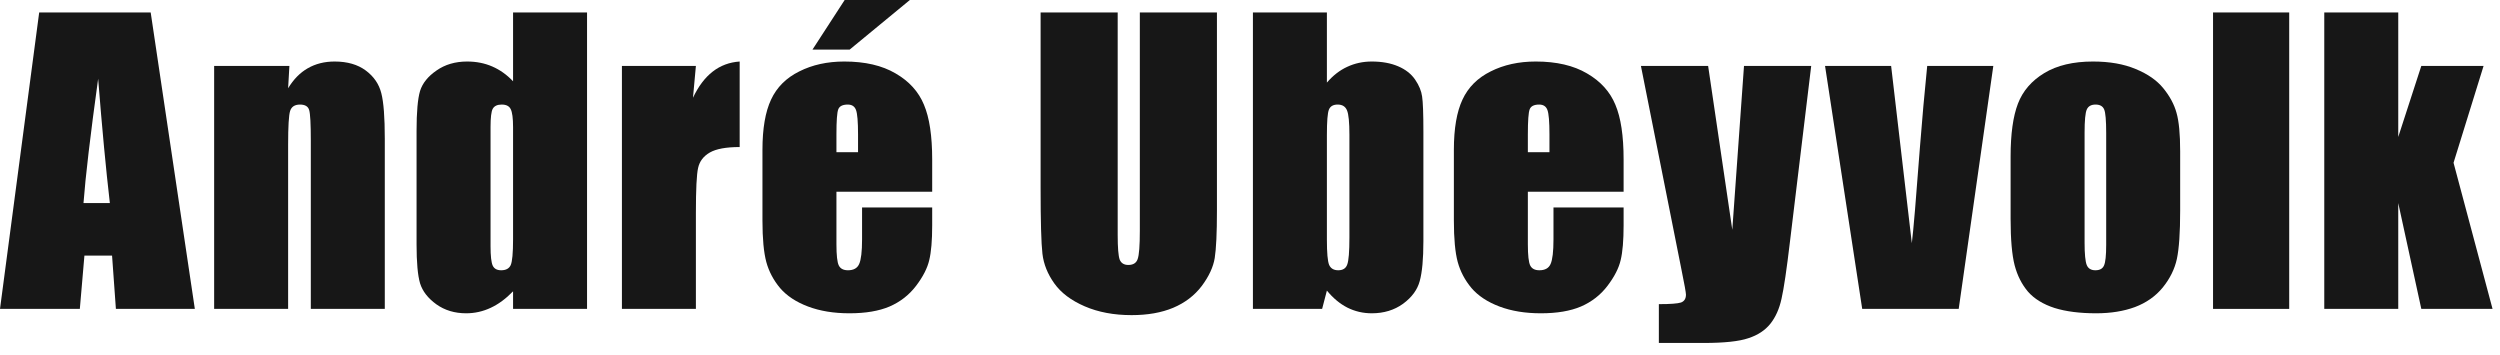
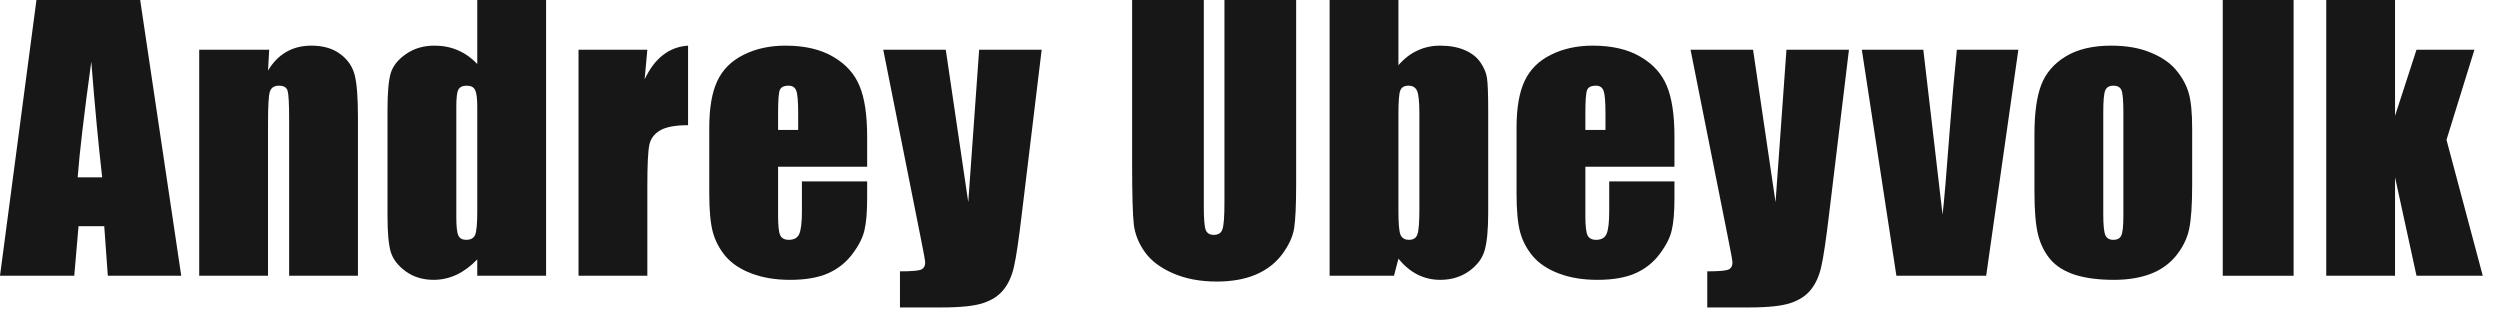
- <svg xmlns="http://www.w3.org/2000/svg" width="120" height="17" viewBox="0 0 120 17" fill="none">
-   <path d="M7.233 0.598L9.352 14.827H5.563L5.379 12.27H4.052L3.832 14.827H0L1.881 0.598H7.233ZM5.273 9.747C5.086 8.136 4.898 6.146 4.711 3.779C4.336 6.498 4.102 8.487 4.008 9.747H5.273Z" fill="#171717" />
-   <path d="M13.891 3.164L13.83 4.236C14.088 3.809 14.401 3.489 14.77 3.278C15.145 3.062 15.576 2.953 16.062 2.953C16.672 2.953 17.169 3.097 17.556 3.384C17.943 3.671 18.192 4.034 18.303 4.474C18.415 4.907 18.47 5.634 18.47 6.653V14.827H14.919V6.75C14.919 5.947 14.893 5.458 14.84 5.282C14.788 5.106 14.641 5.019 14.401 5.019C14.149 5.019 13.991 5.121 13.926 5.326C13.862 5.525 13.83 6.064 13.83 6.943V14.827H10.279V3.164H13.891Z" fill="#171717" />
-   <path d="M28.178 0.598V14.827H24.627V13.983C24.287 14.335 23.93 14.599 23.555 14.774C23.18 14.95 22.787 15.038 22.377 15.038C21.826 15.038 21.349 14.895 20.945 14.607C20.54 14.315 20.279 13.977 20.162 13.597C20.051 13.216 19.995 12.595 19.995 11.733V6.275C19.995 5.379 20.051 4.743 20.162 4.368C20.279 3.993 20.543 3.665 20.953 3.384C21.363 3.097 21.853 2.953 22.421 2.953C22.86 2.953 23.262 3.032 23.625 3.19C23.994 3.349 24.328 3.586 24.627 3.902V0.598H28.178ZM24.627 6.1C24.627 5.672 24.589 5.385 24.513 5.238C24.443 5.092 24.299 5.019 24.082 5.019C23.871 5.019 23.728 5.086 23.652 5.221C23.581 5.35 23.546 5.643 23.546 6.1V11.812C23.546 12.287 23.581 12.601 23.652 12.753C23.722 12.899 23.857 12.973 24.056 12.973C24.284 12.973 24.437 12.891 24.513 12.727C24.589 12.557 24.627 12.146 24.627 11.496V6.1Z" fill="#171717" />
-   <path d="M33.403 3.164L33.263 4.693C33.778 3.598 34.525 3.018 35.504 2.953V7.058C34.853 7.058 34.376 7.146 34.071 7.321C33.766 7.497 33.579 7.743 33.509 8.06C33.438 8.37 33.403 9.091 33.403 10.222V14.827H29.852V3.164H33.403Z" fill="#171717" />
-   <path d="M44.745 9.202H40.149V11.725C40.149 12.252 40.187 12.592 40.263 12.744C40.339 12.896 40.486 12.973 40.703 12.973C40.972 12.973 41.151 12.873 41.239 12.674C41.332 12.469 41.379 12.076 41.379 11.496V9.958H44.745V10.819C44.745 11.54 44.699 12.094 44.605 12.48C44.517 12.867 44.306 13.28 43.972 13.72C43.638 14.159 43.213 14.49 42.698 14.713C42.188 14.93 41.546 15.038 40.773 15.038C40.023 15.038 39.361 14.93 38.786 14.713C38.212 14.496 37.764 14.2 37.442 13.825C37.125 13.444 36.906 13.028 36.783 12.577C36.66 12.12 36.598 11.458 36.598 10.591V7.189C36.598 6.17 36.736 5.367 37.011 4.781C37.286 4.189 37.738 3.738 38.365 3.428C38.992 3.111 39.712 2.953 40.527 2.953C41.523 2.953 42.343 3.144 42.988 3.524C43.638 3.899 44.092 4.4 44.35 5.027C44.614 5.648 44.745 6.524 44.745 7.655V9.202ZM41.186 7.304V6.451C41.186 5.848 41.154 5.458 41.089 5.282C41.025 5.106 40.893 5.019 40.694 5.019C40.448 5.019 40.295 5.095 40.237 5.247C40.178 5.394 40.149 5.795 40.149 6.451V7.304H41.186ZM43.673 0L40.782 2.382H38.998L40.544 0H43.673Z" fill="#171717" />
-   <path d="M58.413 0.598V10.107C58.413 11.185 58.377 11.944 58.307 12.384C58.237 12.817 58.029 13.266 57.683 13.729C57.337 14.185 56.88 14.534 56.312 14.774C55.75 15.009 55.085 15.126 54.317 15.126C53.467 15.126 52.717 14.985 52.067 14.704C51.417 14.423 50.93 14.057 50.608 13.605C50.286 13.154 50.095 12.68 50.037 12.182C49.978 11.678 49.949 10.623 49.949 9.018V0.598H53.649V11.268C53.649 11.889 53.681 12.287 53.746 12.463C53.816 12.633 53.954 12.718 54.159 12.718C54.393 12.718 54.543 12.624 54.607 12.437C54.677 12.243 54.712 11.792 54.712 11.083V0.598H58.413Z" fill="#171717" />
-   <path d="M63.691 0.598V3.964C63.984 3.624 64.309 3.372 64.666 3.208C65.029 3.038 65.422 2.953 65.844 2.953C66.33 2.953 66.752 3.029 67.11 3.182C67.467 3.334 67.74 3.548 67.927 3.823C68.115 4.099 68.226 4.368 68.261 4.632C68.302 4.896 68.323 5.458 68.323 6.319V11.575C68.323 12.431 68.264 13.069 68.147 13.491C68.035 13.907 67.769 14.271 67.347 14.581C66.925 14.886 66.424 15.038 65.844 15.038C65.428 15.038 65.038 14.947 64.675 14.766C64.318 14.584 63.989 14.312 63.691 13.948L63.462 14.827H60.14V0.598H63.691ZM64.772 6.478C64.772 5.874 64.734 5.481 64.657 5.3C64.581 5.112 64.432 5.019 64.209 5.019C63.992 5.019 63.852 5.101 63.787 5.265C63.723 5.423 63.691 5.827 63.691 6.478V11.505C63.691 12.132 63.726 12.533 63.796 12.709C63.872 12.885 64.019 12.973 64.236 12.973C64.458 12.973 64.602 12.882 64.666 12.7C64.737 12.519 64.772 12.082 64.772 11.391V6.478Z" fill="#171717" />
-   <path d="M77.933 9.202H73.337V11.725C73.337 12.252 73.375 12.592 73.451 12.744C73.527 12.896 73.674 12.973 73.89 12.973C74.16 12.973 74.339 12.873 74.427 12.674C74.52 12.469 74.567 12.076 74.567 11.496V9.958H77.933V10.819C77.933 11.54 77.886 12.094 77.793 12.48C77.705 12.867 77.494 13.28 77.16 13.72C76.826 14.159 76.401 14.49 75.885 14.713C75.376 14.93 74.734 15.038 73.961 15.038C73.211 15.038 72.549 14.93 71.974 14.713C71.4 14.496 70.952 14.2 70.63 13.825C70.313 13.444 70.094 13.028 69.971 12.577C69.847 12.12 69.786 11.458 69.786 10.591V7.189C69.786 6.17 69.924 5.367 70.199 4.781C70.474 4.189 70.926 3.738 71.552 3.428C72.18 3.111 72.9 2.953 73.715 2.953C74.711 2.953 75.531 3.144 76.176 3.524C76.826 3.899 77.28 4.4 77.538 5.027C77.802 5.648 77.933 6.524 77.933 7.655V9.202ZM74.374 7.304V6.451C74.374 5.848 74.342 5.458 74.277 5.282C74.213 5.106 74.081 5.019 73.882 5.019C73.635 5.019 73.483 5.095 73.425 5.247C73.366 5.394 73.337 5.795 73.337 6.451V7.304H74.374Z" fill="#171717" />
-   <path d="M86.938 3.164L85.918 11.602C85.76 12.938 85.625 13.849 85.514 14.335C85.409 14.821 85.23 15.223 84.978 15.539C84.726 15.855 84.374 16.087 83.923 16.233C83.478 16.386 82.763 16.462 81.779 16.462H79.625V14.599C80.176 14.599 80.531 14.572 80.689 14.52C80.847 14.461 80.926 14.335 80.926 14.142C80.926 14.048 80.853 13.641 80.706 12.92L78.764 3.164H81.99L83.15 11.03L83.712 3.164H86.938Z" fill="#171717" />
-   <path d="M95.679 3.164L94.018 14.827H89.386L87.602 3.164H90.774L91.768 11.672C91.844 11.051 91.973 9.527 92.154 7.102C92.26 5.748 92.377 4.436 92.506 3.164H95.679Z" fill="#171717" />
-   <path d="M104.648 7.26V10.116C104.648 11.165 104.595 11.935 104.49 12.428C104.384 12.914 104.159 13.371 103.813 13.799C103.467 14.221 103.022 14.534 102.477 14.739C101.938 14.938 101.317 15.038 100.614 15.038C99.829 15.038 99.164 14.953 98.619 14.783C98.074 14.607 97.649 14.347 97.344 14.001C97.046 13.649 96.832 13.227 96.703 12.735C96.574 12.237 96.509 11.493 96.509 10.503V7.515C96.509 6.431 96.627 5.584 96.861 4.975C97.095 4.365 97.517 3.876 98.127 3.507C98.736 3.138 99.515 2.953 100.464 2.953C101.261 2.953 101.944 3.073 102.512 3.313C103.087 3.548 103.529 3.855 103.839 4.236C104.15 4.617 104.361 5.01 104.472 5.414C104.589 5.818 104.648 6.434 104.648 7.26ZM101.097 6.381C101.097 5.783 101.065 5.408 101.001 5.256C100.936 5.098 100.798 5.019 100.588 5.019C100.377 5.019 100.236 5.098 100.166 5.256C100.095 5.408 100.06 5.783 100.06 6.381V11.646C100.06 12.196 100.095 12.557 100.166 12.727C100.236 12.891 100.374 12.973 100.579 12.973C100.79 12.973 100.927 12.896 100.992 12.744C101.062 12.592 101.097 12.264 101.097 11.76V6.381Z" fill="#171717" />
-   <path d="M109.882 0.598V14.827H106.226V0.598H109.882Z" fill="#171717" />
-   <path d="M119.212 3.164L117.77 7.813L119.642 14.827H116.223L115.116 9.747V14.827H111.565V0.598H115.116V6.574L116.223 3.164H119.212Z" fill="#171717" />
+ <svg xmlns="http://www.w3.org/2000/svg" width="129" height="16" viewBox="0 0 129 16" fill="none">
+   <path d="M7.233 0L9.352 14.229H5.563L5.379 11.672H4.052L3.832 14.229H0L1.881 0H7.233ZM5.273 9.149C5.086 7.538 4.898 5.549 4.711 3.182C4.336 5.9 4.102 7.89 4.008 9.149H5.273Z" fill="#171717" />
+   <path d="M13.891 2.566L13.83 3.639C14.088 3.211 14.401 2.892 14.77 2.681C15.145 2.464 15.576 2.355 16.062 2.355C16.672 2.355 17.169 2.499 17.556 2.786C17.943 3.073 18.192 3.437 18.303 3.876C18.415 4.31 18.47 5.036 18.47 6.056V14.229H14.919V6.152C14.919 5.35 14.893 4.86 14.84 4.685C14.788 4.509 14.641 4.421 14.401 4.421C14.149 4.421 13.991 4.523 13.926 4.729C13.862 4.928 13.83 5.467 13.83 6.346V14.229H10.279V2.566H13.891Z" fill="#171717" />
+   <path d="M28.178 0V14.229H24.627V13.386C24.287 13.737 23.93 14.001 23.555 14.177C23.18 14.352 22.787 14.44 22.377 14.44C21.826 14.44 21.349 14.297 20.945 14.01C20.54 13.717 20.279 13.38 20.162 12.999C20.051 12.618 19.995 11.997 19.995 11.136V5.678C19.995 4.781 20.051 4.146 20.162 3.771C20.279 3.396 20.543 3.067 20.953 2.786C21.363 2.499 21.853 2.355 22.421 2.355C22.86 2.355 23.262 2.435 23.625 2.593C23.994 2.751 24.328 2.988 24.627 3.305V0H28.178ZM24.627 5.502C24.627 5.074 24.589 4.787 24.513 4.641C24.443 4.494 24.299 4.421 24.082 4.421C23.871 4.421 23.728 4.488 23.652 4.623C23.581 4.752 23.546 5.045 23.546 5.502V11.215C23.546 11.69 23.581 12.003 23.652 12.155C23.722 12.302 23.857 12.375 24.056 12.375C24.284 12.375 24.437 12.293 24.513 12.129C24.589 11.959 24.627 11.549 24.627 10.898V5.502Z" fill="#171717" />
+   <path d="M33.403 2.566L33.263 4.096C33.778 3 34.525 2.42 35.504 2.355V6.46C34.853 6.46 34.376 6.548 34.071 6.724C33.766 6.899 33.579 7.146 33.509 7.462C33.438 7.772 33.403 8.493 33.403 9.624V14.229H29.852V2.566H33.403Z" fill="#171717" />
+   <path d="M44.745 8.604H40.149V11.127C40.149 11.654 40.187 11.994 40.263 12.146C40.339 12.299 40.486 12.375 40.703 12.375C40.972 12.375 41.151 12.275 41.239 12.076C41.332 11.871 41.379 11.479 41.379 10.898V9.36H44.745V10.222C44.745 10.942 44.699 11.496 44.605 11.883C44.517 12.27 44.306 12.683 43.972 13.122C43.638 13.562 43.213 13.893 42.698 14.115C42.188 14.332 41.546 14.44 40.773 14.44C40.023 14.44 39.361 14.332 38.786 14.115C38.212 13.898 37.764 13.602 37.442 13.227C37.125 12.847 36.906 12.431 36.783 11.979C36.66 11.523 36.598 10.86 36.598 9.993V6.592C36.598 5.572 36.736 4.77 37.011 4.184C37.286 3.592 37.738 3.141 38.365 2.83C38.992 2.514 39.712 2.355 40.527 2.355C41.523 2.355 42.343 2.546 42.988 2.927C43.638 3.302 44.092 3.803 44.35 4.43C44.614 5.051 44.745 5.927 44.745 7.058V8.604ZM41.186 6.706V5.854C41.186 5.25 41.154 4.86 41.089 4.685C41.025 4.509 40.893 4.421 40.694 4.421C40.448 4.421 40.295 4.497 40.237 4.649C40.178 4.796 40.149 5.197 40.149 5.854V6.706H41.186Z" fill="#171717" />
+   <path d="M53.75 2.566L52.73 11.004C52.572 12.34 52.438 13.251 52.326 13.737C52.221 14.224 52.042 14.625 51.79 14.941C51.538 15.258 51.187 15.489 50.735 15.636C50.29 15.788 49.575 15.864 48.591 15.864H46.438V14.001C46.988 14.001 47.343 13.975 47.501 13.922C47.659 13.863 47.738 13.737 47.738 13.544C47.738 13.45 47.665 13.043 47.519 12.322L45.576 2.566H48.802L49.962 10.433L50.524 2.566H53.75Z" fill="#171717" />
+   <path d="M66.881 0V9.51C66.881 10.588 66.846 11.347 66.776 11.786C66.705 12.22 66.497 12.668 66.152 13.131C65.806 13.588 65.349 13.937 64.781 14.177C64.218 14.411 63.553 14.528 62.785 14.528C61.936 14.528 61.186 14.388 60.535 14.106C59.885 13.825 59.399 13.459 59.076 13.008C58.754 12.557 58.564 12.082 58.505 11.584C58.447 11.08 58.417 10.025 58.417 8.42V0H62.117V10.67C62.117 11.291 62.15 11.69 62.214 11.865C62.284 12.035 62.422 12.12 62.627 12.12C62.861 12.12 63.011 12.026 63.075 11.839C63.146 11.646 63.181 11.194 63.181 10.485V0H66.881Z" fill="#171717" />
+   <path d="M72.159 0V3.366C72.452 3.026 72.777 2.774 73.135 2.61C73.498 2.44 73.89 2.355 74.312 2.355C74.799 2.355 75.221 2.432 75.578 2.584C75.935 2.736 76.208 2.95 76.395 3.226C76.583 3.501 76.694 3.771 76.729 4.034C76.77 4.298 76.791 4.86 76.791 5.722V10.977C76.791 11.833 76.732 12.472 76.615 12.894C76.504 13.31 76.237 13.673 75.815 13.983C75.393 14.288 74.892 14.44 74.312 14.44C73.896 14.44 73.507 14.35 73.143 14.168C72.786 13.986 72.458 13.714 72.159 13.351L71.93 14.229H68.608V0H72.159ZM73.24 5.88C73.24 5.276 73.202 4.884 73.126 4.702C73.05 4.515 72.9 4.421 72.677 4.421C72.461 4.421 72.32 4.503 72.256 4.667C72.191 4.825 72.159 5.229 72.159 5.88V10.907C72.159 11.534 72.194 11.935 72.264 12.111C72.341 12.287 72.487 12.375 72.704 12.375C72.927 12.375 73.07 12.284 73.135 12.102C73.205 11.921 73.24 11.484 73.24 10.793V5.88Z" fill="#171717" />
+   <path d="M86.402 8.604H81.805V11.127C81.805 11.654 81.843 11.994 81.919 12.146C81.996 12.299 82.142 12.375 82.359 12.375C82.628 12.375 82.807 12.275 82.895 12.076C82.989 11.871 83.035 11.479 83.035 10.898V9.36H86.402V10.222C86.402 10.942 86.355 11.496 86.261 11.883C86.173 12.27 85.962 12.683 85.628 13.122C85.294 13.562 84.87 13.893 84.354 14.115C83.844 14.332 83.203 14.44 82.429 14.44C81.679 14.44 81.017 14.332 80.443 14.115C79.869 13.898 79.42 13.602 79.098 13.227C78.782 12.847 78.562 12.431 78.439 11.979C78.316 11.523 78.254 10.86 78.254 9.993V6.592C78.254 5.572 78.392 4.77 78.667 4.184C78.943 3.592 79.394 3.141 80.021 2.83C80.648 2.514 81.369 2.355 82.183 2.355C83.179 2.355 83.999 2.546 84.644 2.927C85.294 3.302 85.748 3.803 86.006 4.43C86.27 5.051 86.402 5.927 86.402 7.058V8.604ZM82.842 6.706V5.854C82.842 5.25 82.81 4.86 82.746 4.685C82.681 4.509 82.549 4.421 82.35 4.421C82.104 4.421 81.952 4.497 81.893 4.649C81.834 4.796 81.805 5.197 81.805 5.854V6.706H82.842Z" fill="#171717" />
+   <path d="M95.406 2.566L94.387 11.004C94.228 12.34 94.094 13.251 93.982 13.737C93.877 14.224 93.698 14.625 93.446 14.941C93.194 15.258 92.843 15.489 92.392 15.636C91.946 15.788 91.231 15.864 90.247 15.864H88.094V14.001C88.644 14.001 88.999 13.975 89.157 13.922C89.315 13.863 89.394 13.737 89.394 13.544C89.394 13.45 89.321 13.043 89.175 12.322L87.232 2.566H90.458L91.618 10.433L92.181 2.566H95.406Z" fill="#171717" />
+   <path d="M104.147 2.566L102.486 14.229H97.854L96.07 2.566H99.243L100.236 11.074C100.312 10.453 100.441 8.93 100.623 6.504C100.728 5.15 100.845 3.838 100.974 2.566H104.147Z" fill="#171717" />
+   <path d="M113.116 6.662V9.519C113.116 10.567 113.064 11.338 112.958 11.83C112.853 12.316 112.627 12.773 112.281 13.201C111.936 13.623 111.49 13.937 110.946 14.142C110.406 14.341 109.785 14.44 109.082 14.44C108.297 14.44 107.632 14.355 107.087 14.185C106.542 14.01 106.117 13.749 105.813 13.403C105.514 13.052 105.3 12.63 105.171 12.138C105.042 11.64 104.978 10.896 104.978 9.905V6.917C104.978 5.833 105.095 4.986 105.329 4.377C105.564 3.768 105.986 3.278 106.595 2.909C107.204 2.54 107.984 2.355 108.933 2.355C109.73 2.355 110.412 2.476 110.981 2.716C111.555 2.95 111.997 3.258 112.308 3.639C112.618 4.02 112.829 4.412 112.941 4.816C113.058 5.221 113.116 5.836 113.116 6.662ZM109.566 5.783C109.566 5.186 109.533 4.811 109.469 4.658C109.404 4.5 109.267 4.421 109.056 4.421C108.845 4.421 108.704 4.5 108.634 4.658C108.564 4.811 108.529 5.186 108.529 5.783V11.048C108.529 11.599 108.564 11.959 108.634 12.129C108.704 12.293 108.842 12.375 109.047 12.375C109.258 12.375 109.396 12.299 109.46 12.146C109.53 11.994 109.566 11.666 109.566 11.162V5.783Z" fill="#171717" />
+   <path d="M118.35 0V14.229H114.694V0H118.35Z" fill="#171717" />
+   <path d="M127.68 2.566L126.239 7.216L128.111 14.229H124.692L123.584 9.149V14.229H120.034V0H123.584V5.977L124.692 2.566H127.68Z" fill="#171717" />
</svg>
